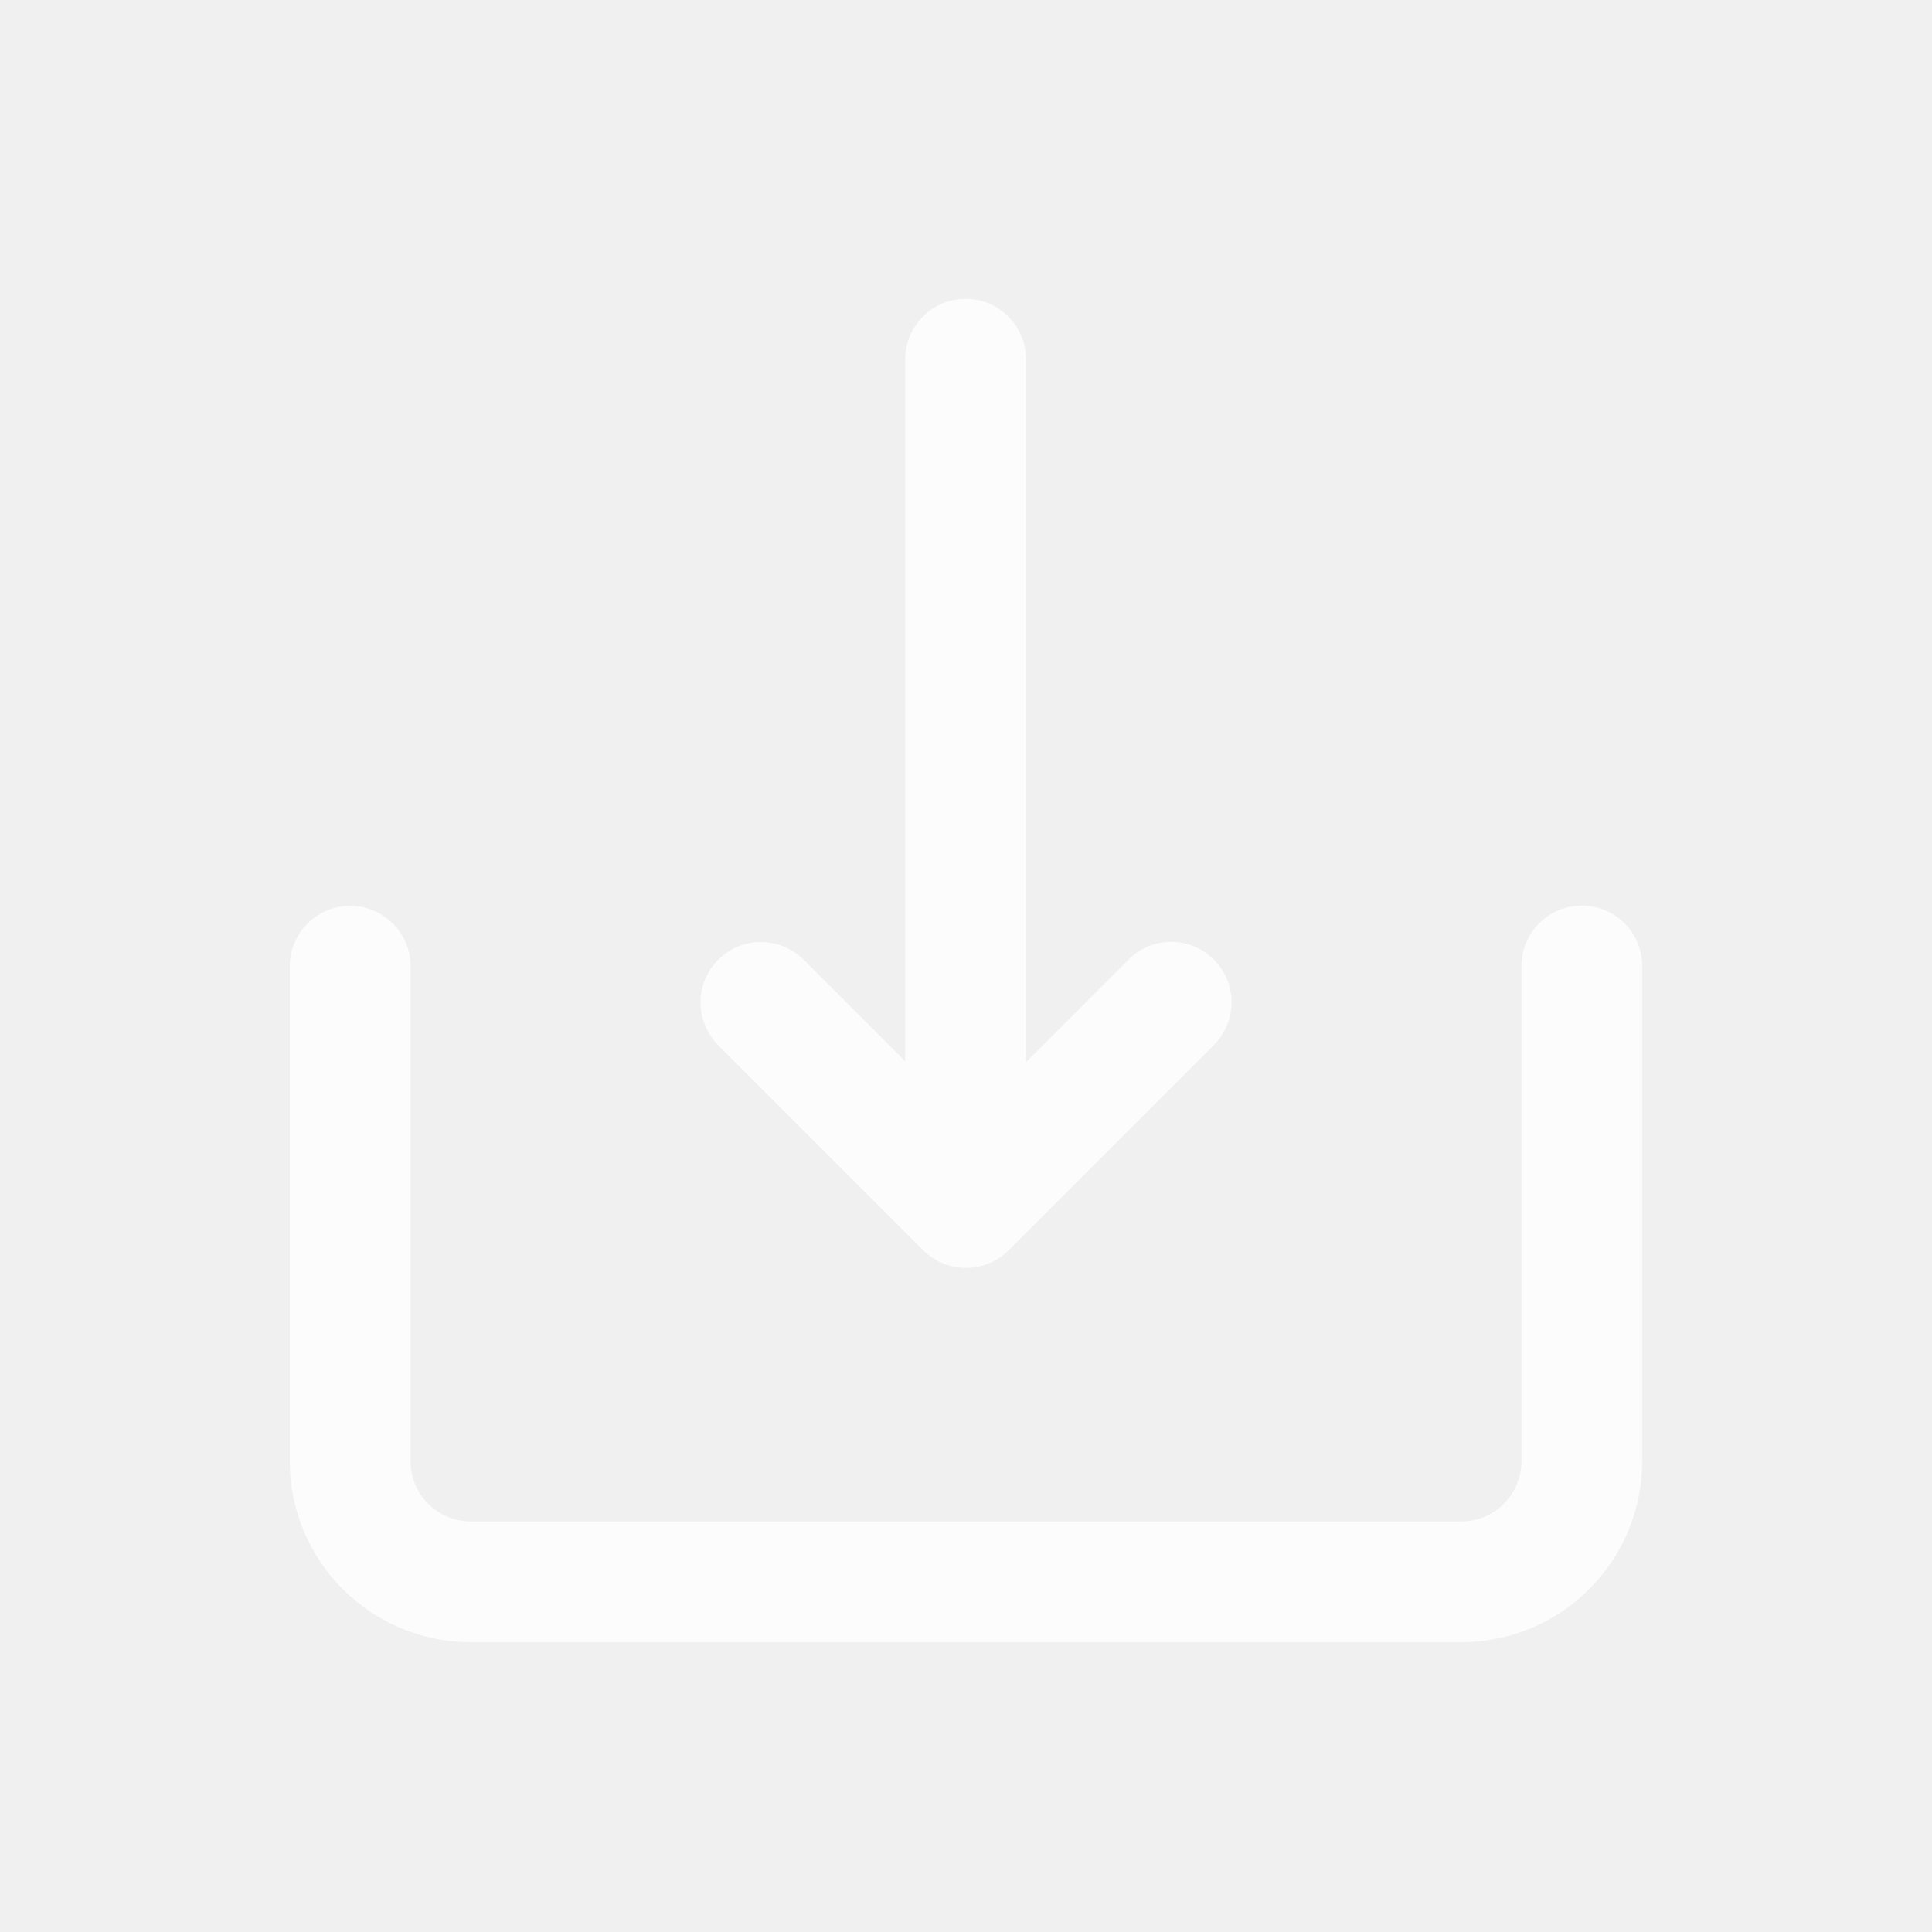
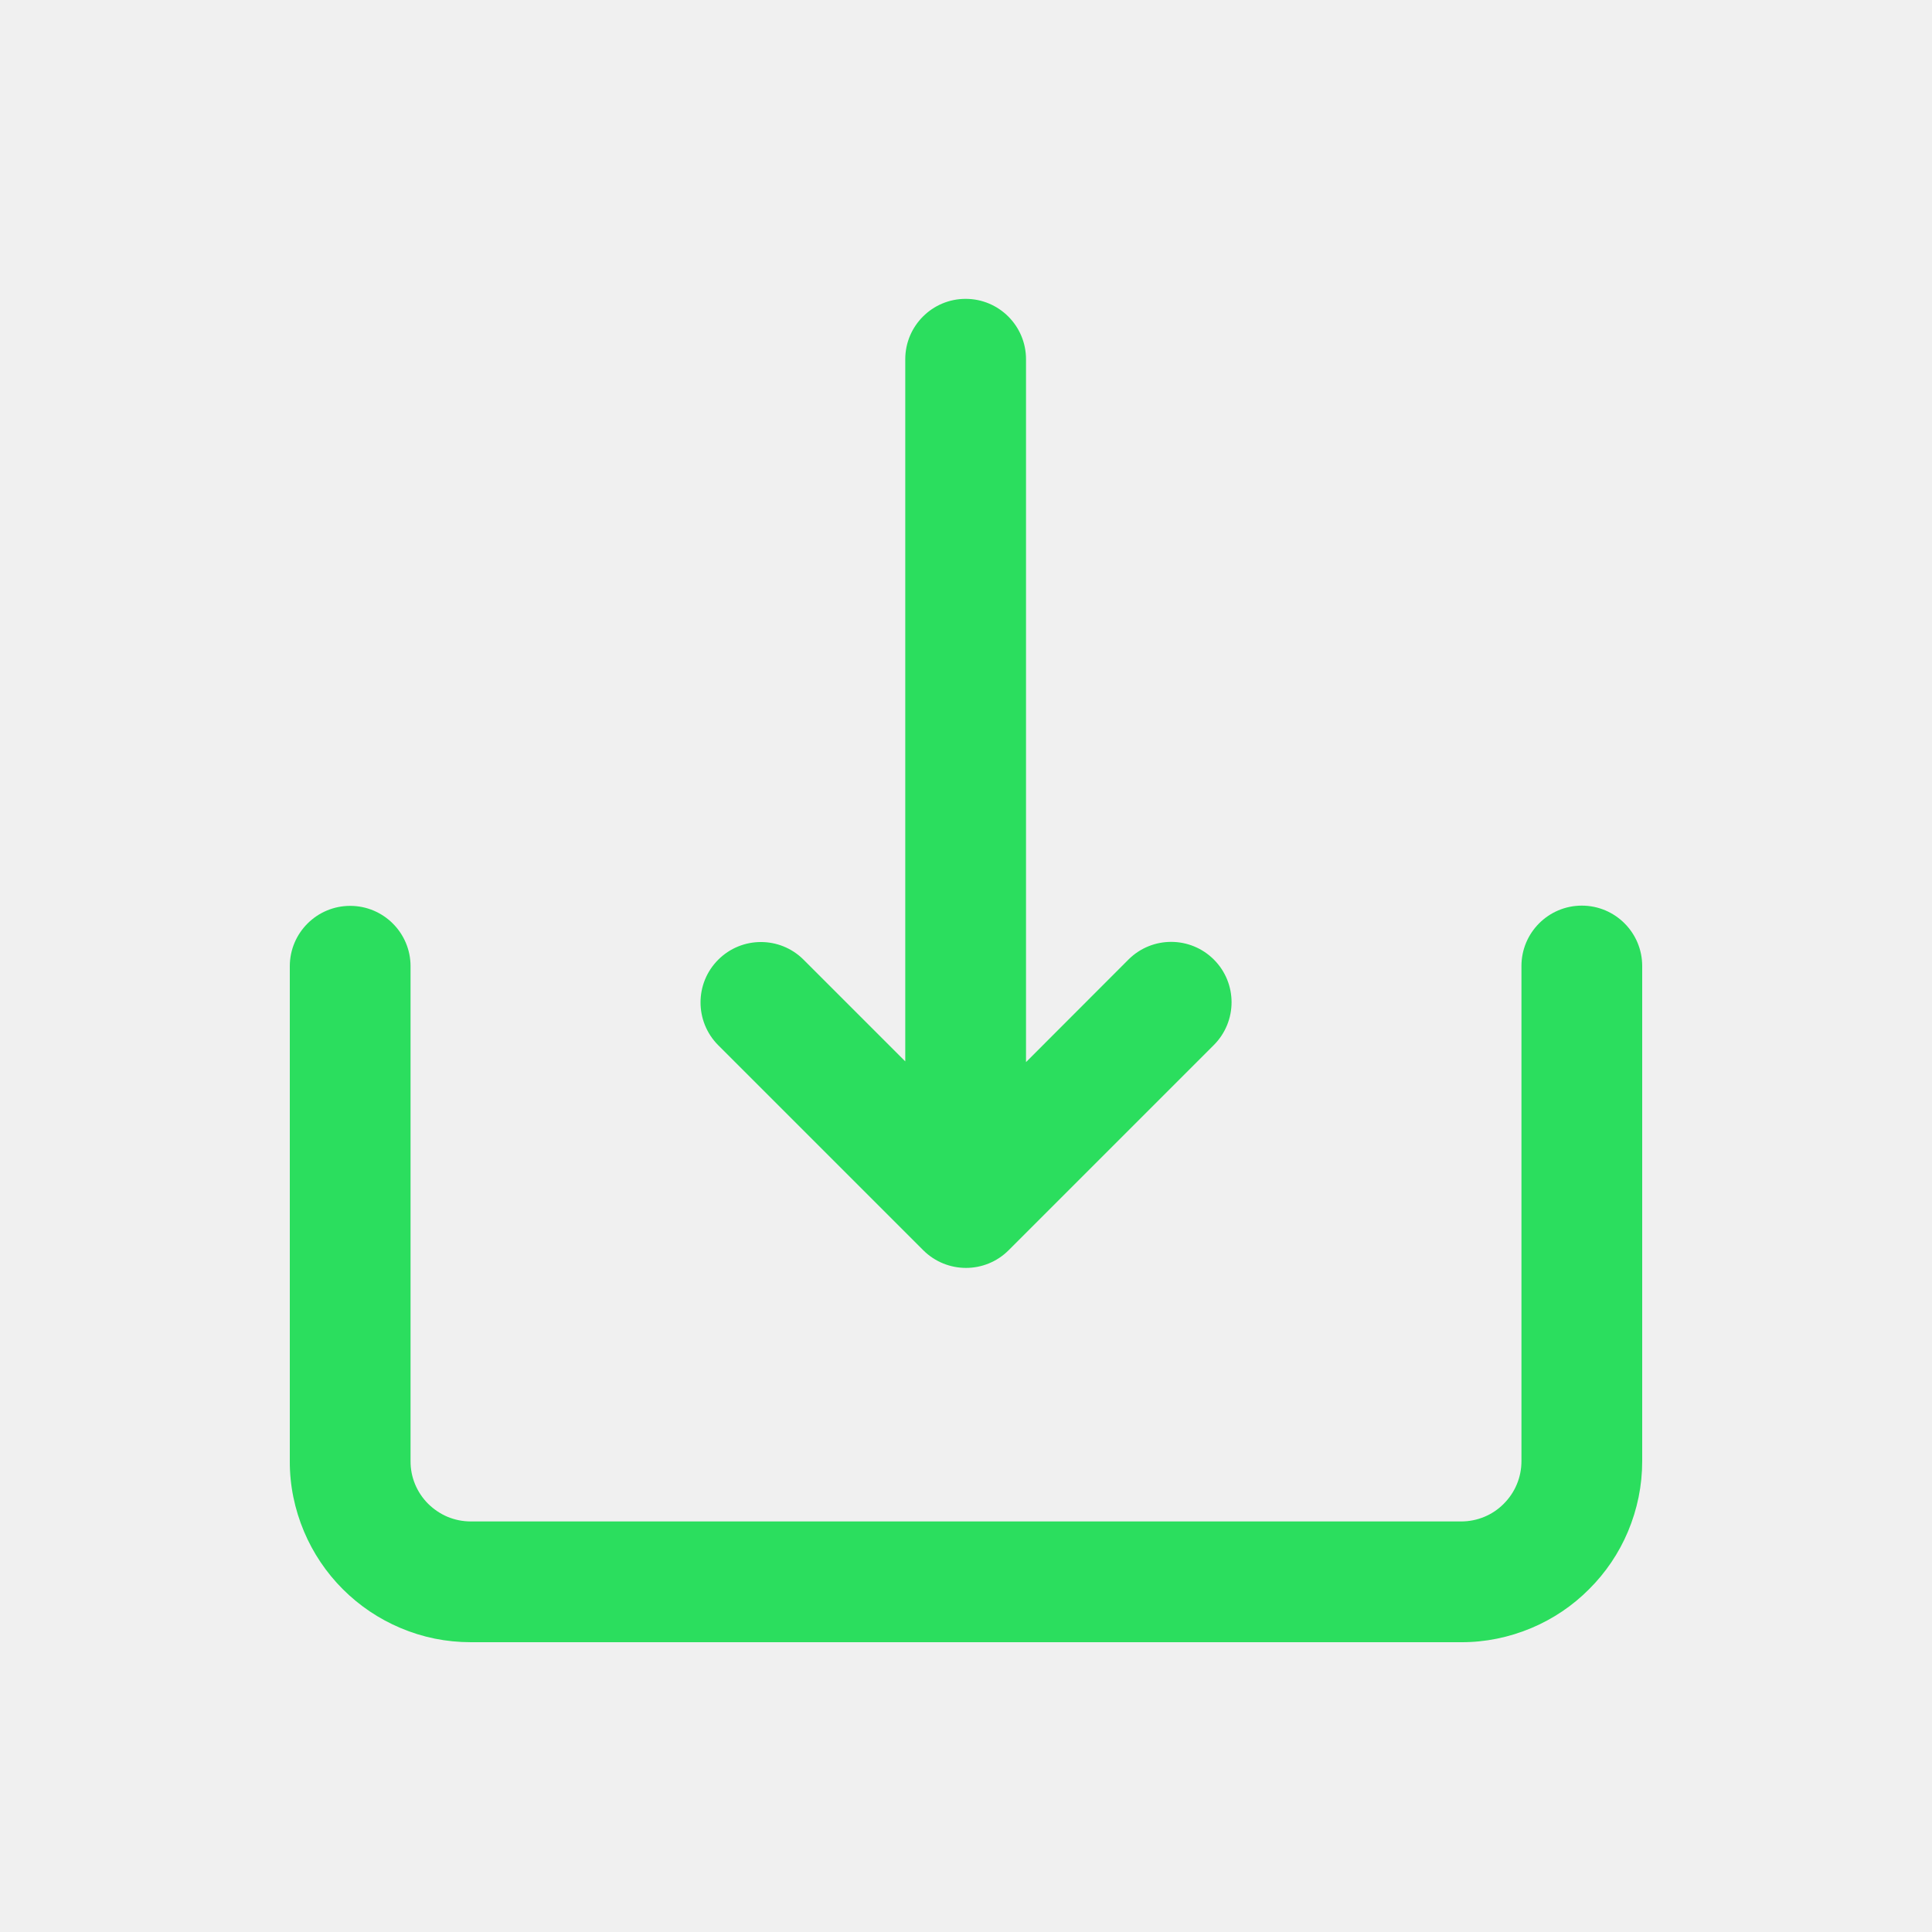
<svg xmlns="http://www.w3.org/2000/svg" fill="none" version="1.1" width="16" height="16" viewBox="0 0 16 16">
  <defs>
    <clipPath id="master_svg0_6_23920">
      <rect x="0" y="0" width="16" height="16" rx="0" />
    </clipPath>
  </defs>
  <g clip-path="url(#master_svg0_6_23920)">
-     <path d="M7.997,2.475C8.273,2.475,8.497,2.699,8.497,2.975L8.497,8.796L9.346,7.946C9.542,7.751,9.858,7.752,10.053,7.947C10.248,8.142,10.248,8.458,10.053,8.654L8.353,10.354C8.158,10.549,7.842,10.549,7.646,10.354L5.946,8.654C5.753,8.458,5.753,8.143,5.948,7.948C6.143,7.753,6.458,7.753,6.653,7.946L7.497,8.79L7.497,2.975C7.497,2.699,7.721,2.475,7.997,2.475ZM13.6,12.1L13.6,8C13.6,7.724,13.376,7.5,13.1,7.5C12.824,7.5,12.6,7.724,12.6,8L12.6,12.1C12.6,12.167,12.587,12.233,12.561,12.294C12.536,12.354,12.499,12.408,12.453,12.454C12.36,12.548,12.233,12.6,12.1,12.6L3.9,12.6C3.833,12.6,3.767,12.587,3.705,12.561C3.646,12.536,3.592,12.499,3.546,12.454C3.452,12.36,3.399,12.233,3.4,12.1L3.4,8.002C3.4,7.726,3.176,7.502,2.9,7.502C2.624,7.502,2.4,7.726,2.4,8.002L2.4,12.1C2.399,12.301,2.44,12.499,2.518,12.684C2.593,12.862,2.702,13.024,2.839,13.161C2.976,13.298,3.138,13.407,3.316,13.482C3.502,13.561,3.697,13.6,3.9,13.6L12.1,13.6C12.3,13.601,12.499,13.56,12.684,13.482C12.862,13.407,13.024,13.298,13.16,13.161C13.298,13.024,13.407,12.862,13.482,12.684C13.56,12.498,13.6,12.303,13.6,12.1Z" fill-rule="evenodd" fill="#FFFFFF" fill-opacity="0.8" />
+     <path d="M7.997,2.475C8.273,2.475,8.497,2.699,8.497,2.975L8.497,8.796L9.346,7.946C9.542,7.751,9.858,7.752,10.053,7.947C10.248,8.142,10.248,8.458,10.053,8.654L8.353,10.354C8.158,10.549,7.842,10.549,7.646,10.354L5.946,8.654C5.753,8.458,5.753,8.143,5.948,7.948C6.143,7.753,6.458,7.753,6.653,7.946L7.497,8.79L7.497,2.975C7.497,2.699,7.721,2.475,7.997,2.475ZM13.6,12.1L13.6,8C13.6,7.724,13.376,7.5,13.1,7.5C12.824,7.5,12.6,7.724,12.6,8L12.6,12.1C12.6,12.167,12.587,12.233,12.561,12.294C12.536,12.354,12.499,12.408,12.453,12.454C12.36,12.548,12.233,12.6,12.1,12.6L3.9,12.6C3.833,12.6,3.767,12.587,3.705,12.561C3.646,12.536,3.592,12.499,3.546,12.454C3.452,12.36,3.399,12.233,3.4,12.1L3.4,8.002C3.4,7.726,3.176,7.502,2.9,7.502C2.624,7.502,2.4,7.726,2.4,8.002L2.4,12.1C2.399,12.301,2.44,12.499,2.518,12.684C2.593,12.862,2.702,13.024,2.839,13.161C2.976,13.298,3.138,13.407,3.316,13.482C3.502,13.561,3.697,13.6,3.9,13.6L12.1,13.6C12.3,13.601,12.499,13.56,12.684,13.482C12.862,13.407,13.024,13.298,13.16,13.161C13.298,13.024,13.407,12.862,13.482,12.684C13.56,12.498,13.6,12.303,13.6,12.1Z" fill-rule="evenodd" fill="#2bde5e" />
  </g>
</svg>
